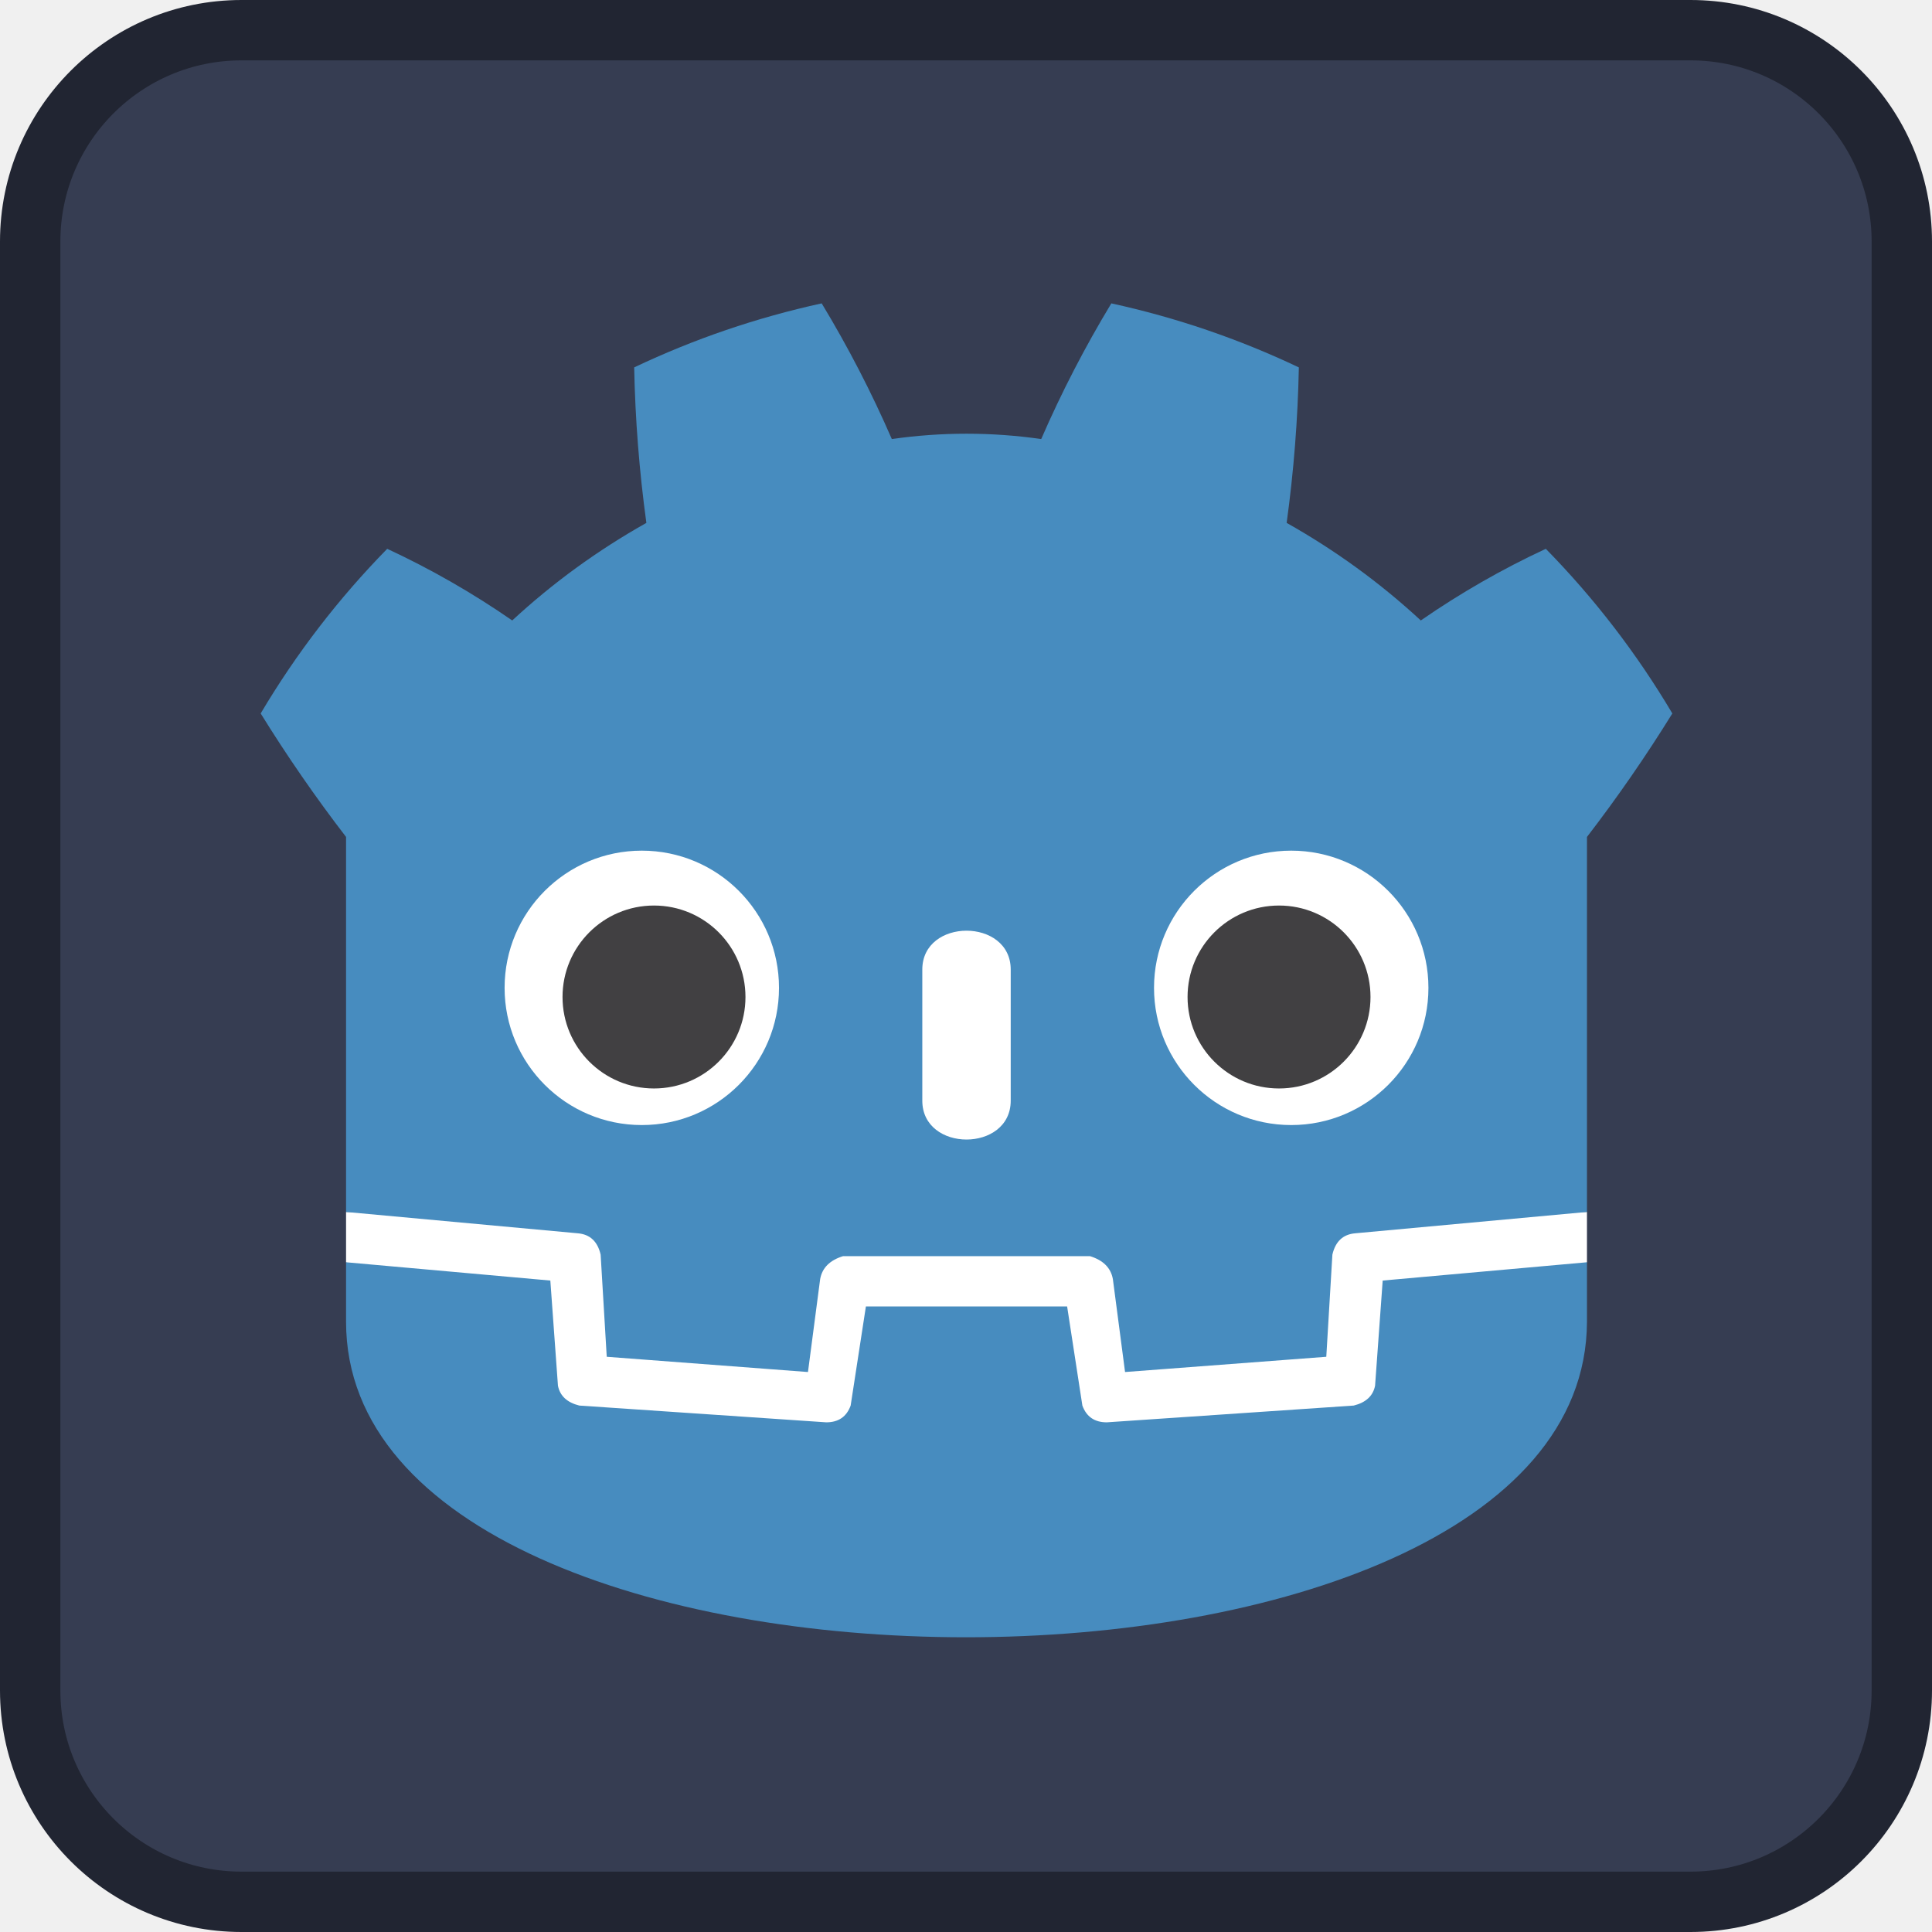
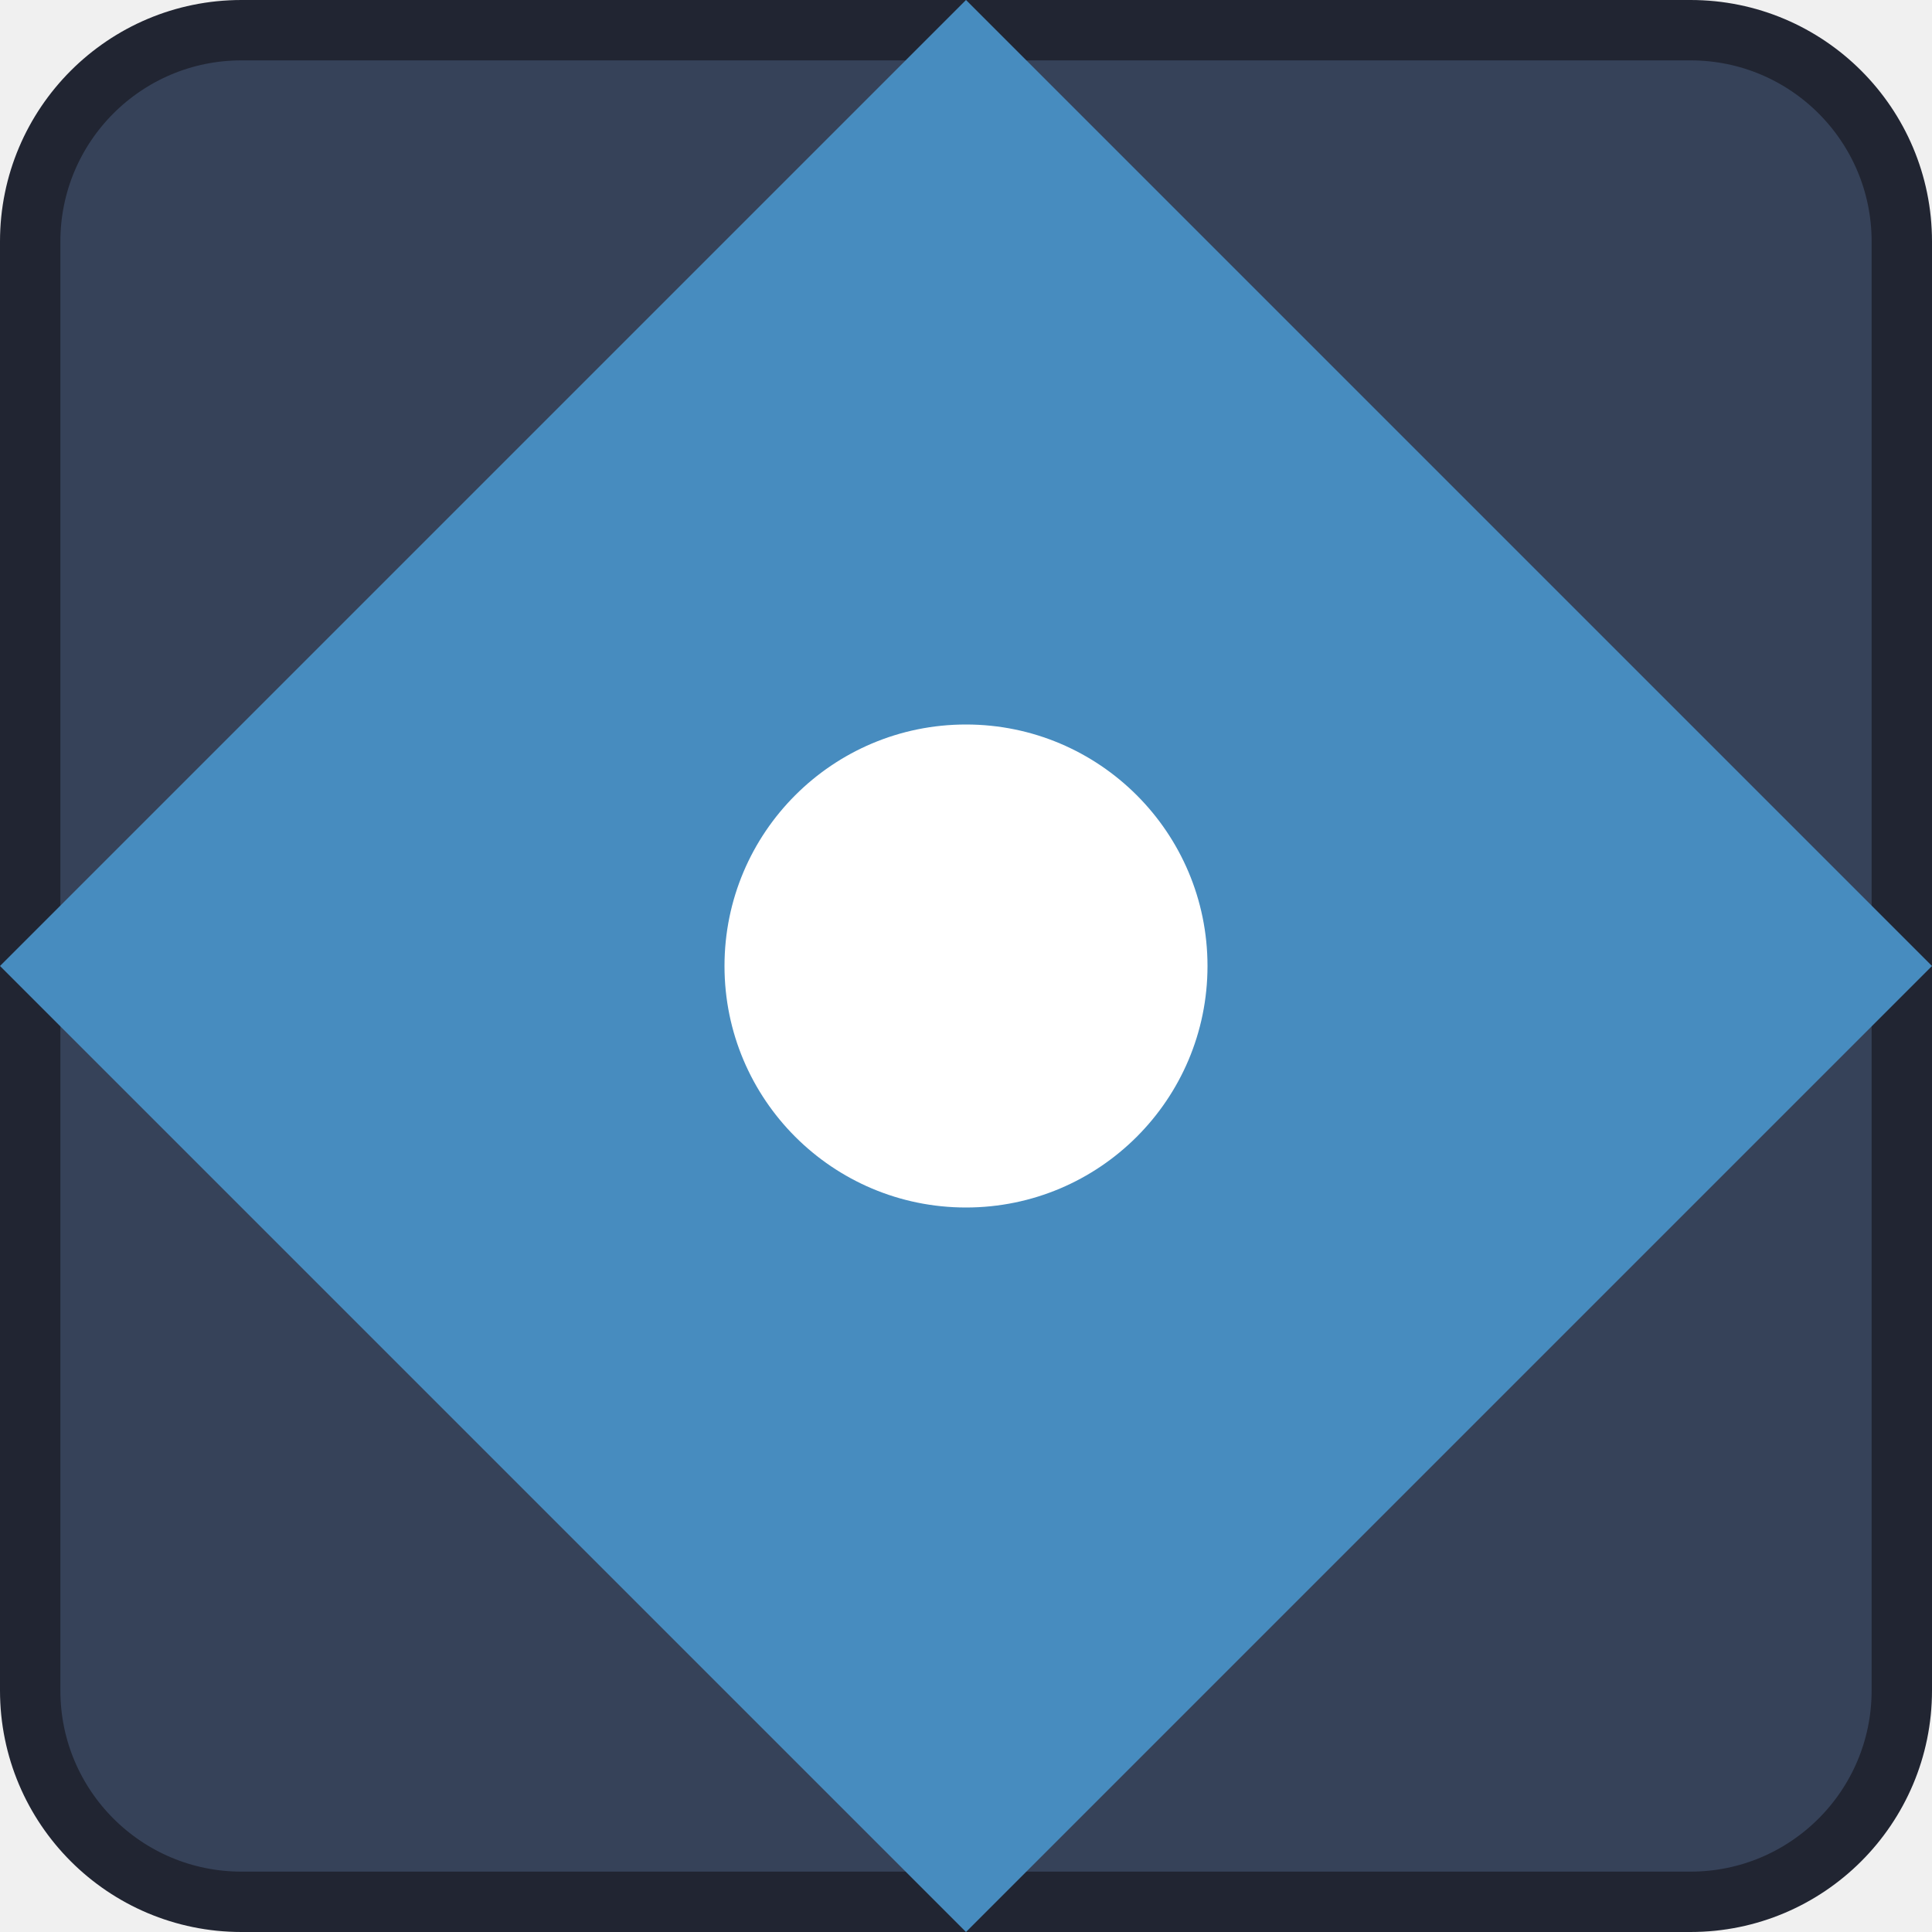
- <svg xmlns="http://www.w3.org/2000/svg" width="128" height="128">
-   <rect width="124" height="124" x="2" y="2" fill="#363d52" stroke="#212532" stroke-width="4" rx="14" />
-   <g fill="#fff" transform="translate(12.322 12.322)scale(.101)">
-     <path d="M105 673v33q407 354 814 0v-33z" />
-     <path fill="#478cbf" d="m105 673 152 14q12 1 15 14l4 67 132 10 8-61q2-11 15-15h162q13 4 15 15l8 61 132-10 4-67q3-13 15-14l152-14V427q30-39 56-81-35-59-83-108-43 20-82 47-40-37-88-64 7-51 8-102-59-28-123-42-26 43-46 89-49-7-98 0-20-46-46-89-64 14-123 42 1 51 8 102-48 27-88 64-39-27-82-47-48 49-83 108 26 42 56 81zm0 33v39c0 276 813 276 814 0v-39l-134 12-5 69q-2 10-14 13l-162 11q-12 0-16-11l-10-65H446l-10 65q-4 11-16 11l-162-11q-12-3-14-13l-5-69z" />
-     <path d="M483 600c0 34 58 34 58 0v-86c0-34-58-34-58 0z" />
-     <circle cx="725" cy="526" r="90" />
-     <circle cx="299" cy="526" r="90" />
-   </g>
-   <g fill="#414042" transform="translate(12.322 12.322)scale(.101)">
-     <circle cx="307" cy="532" r="60" />
-     <circle cx="717" cy="532" r="60" />
+ <svg xmlns="http://www.w3.org/2000/svg" height="128" width="128">
+   <rect x="2" y="2" width="124" height="124" rx="14" fill="#364259" stroke="#212532" stroke-width="4" />
+   <g transform="translate(64,64)">
+     <path d="M-32,-32 L32,-32 L32,32 L-32,32 Z" fill="#478cbf" />
+     <path d="M-32,-32 L0,-64 L32,-32 Z" fill="#478cbf" />
+     <path d="M-32,32 L0,64 L32,32 Z" fill="#478cbf" />
+     <path d="M-32,-32 L-64,0 L-32,32 Z" fill="#478cbf" />
+     <path d="M32,-32 L64,0 L32,32 Z" fill="#478cbf" />
+     <circle cx="0" cy="0" r="16" fill="#ffffff" />
  </g>
</svg>
